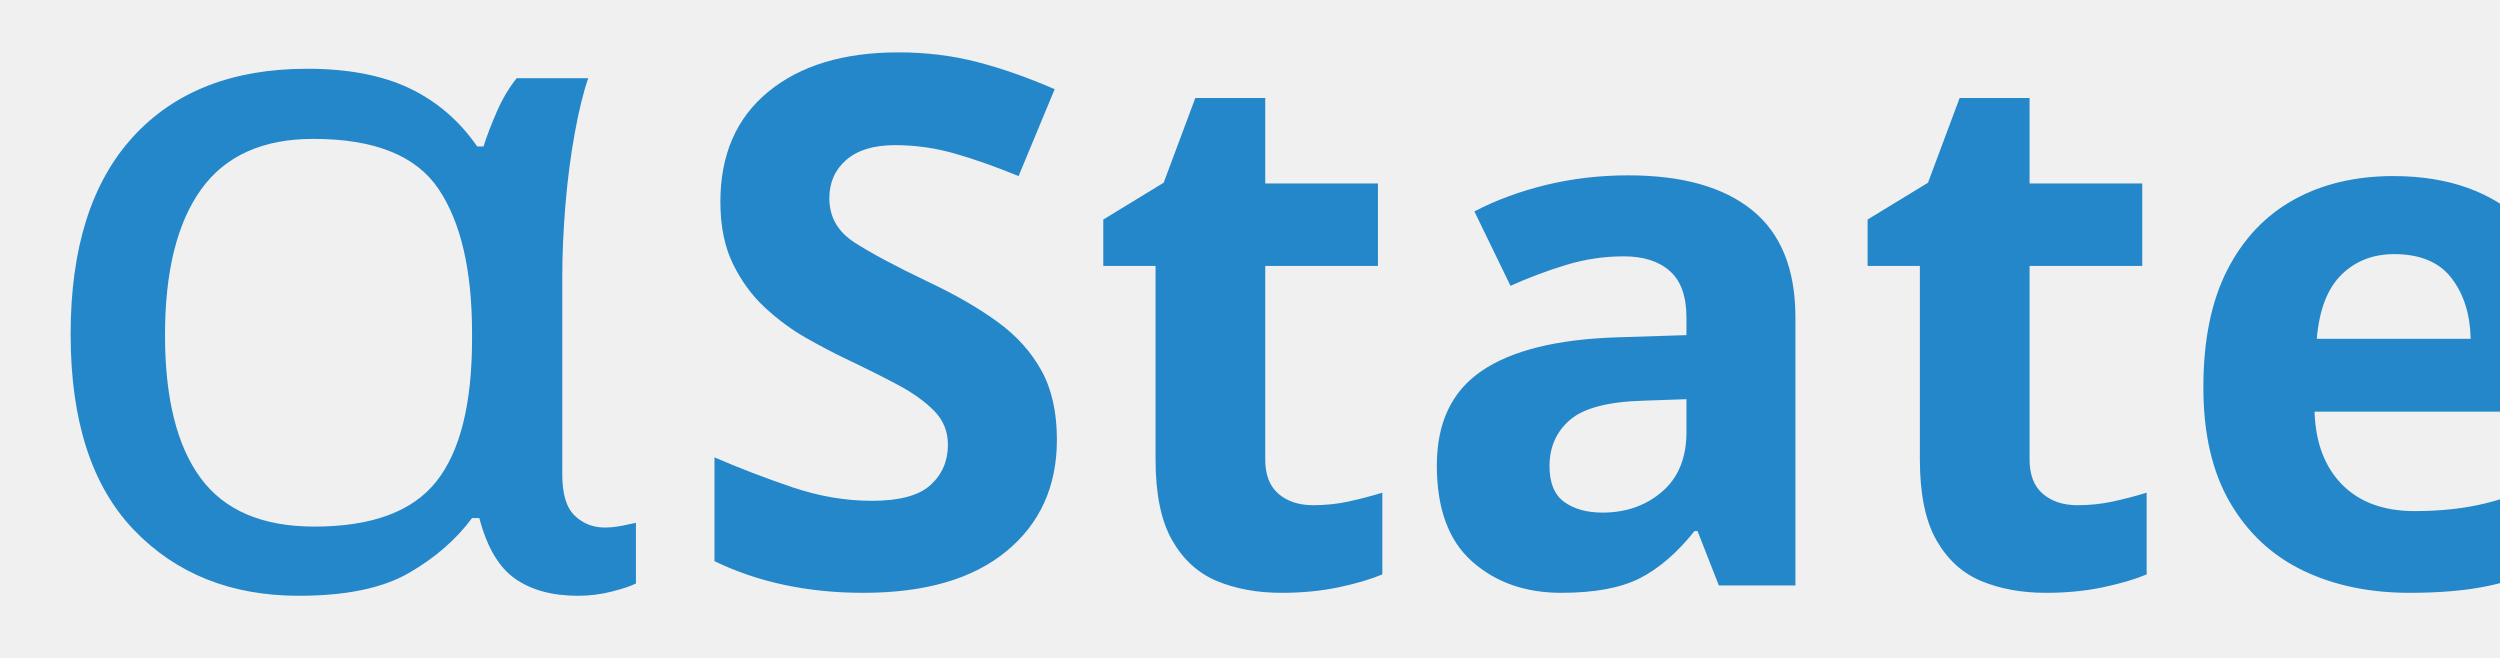
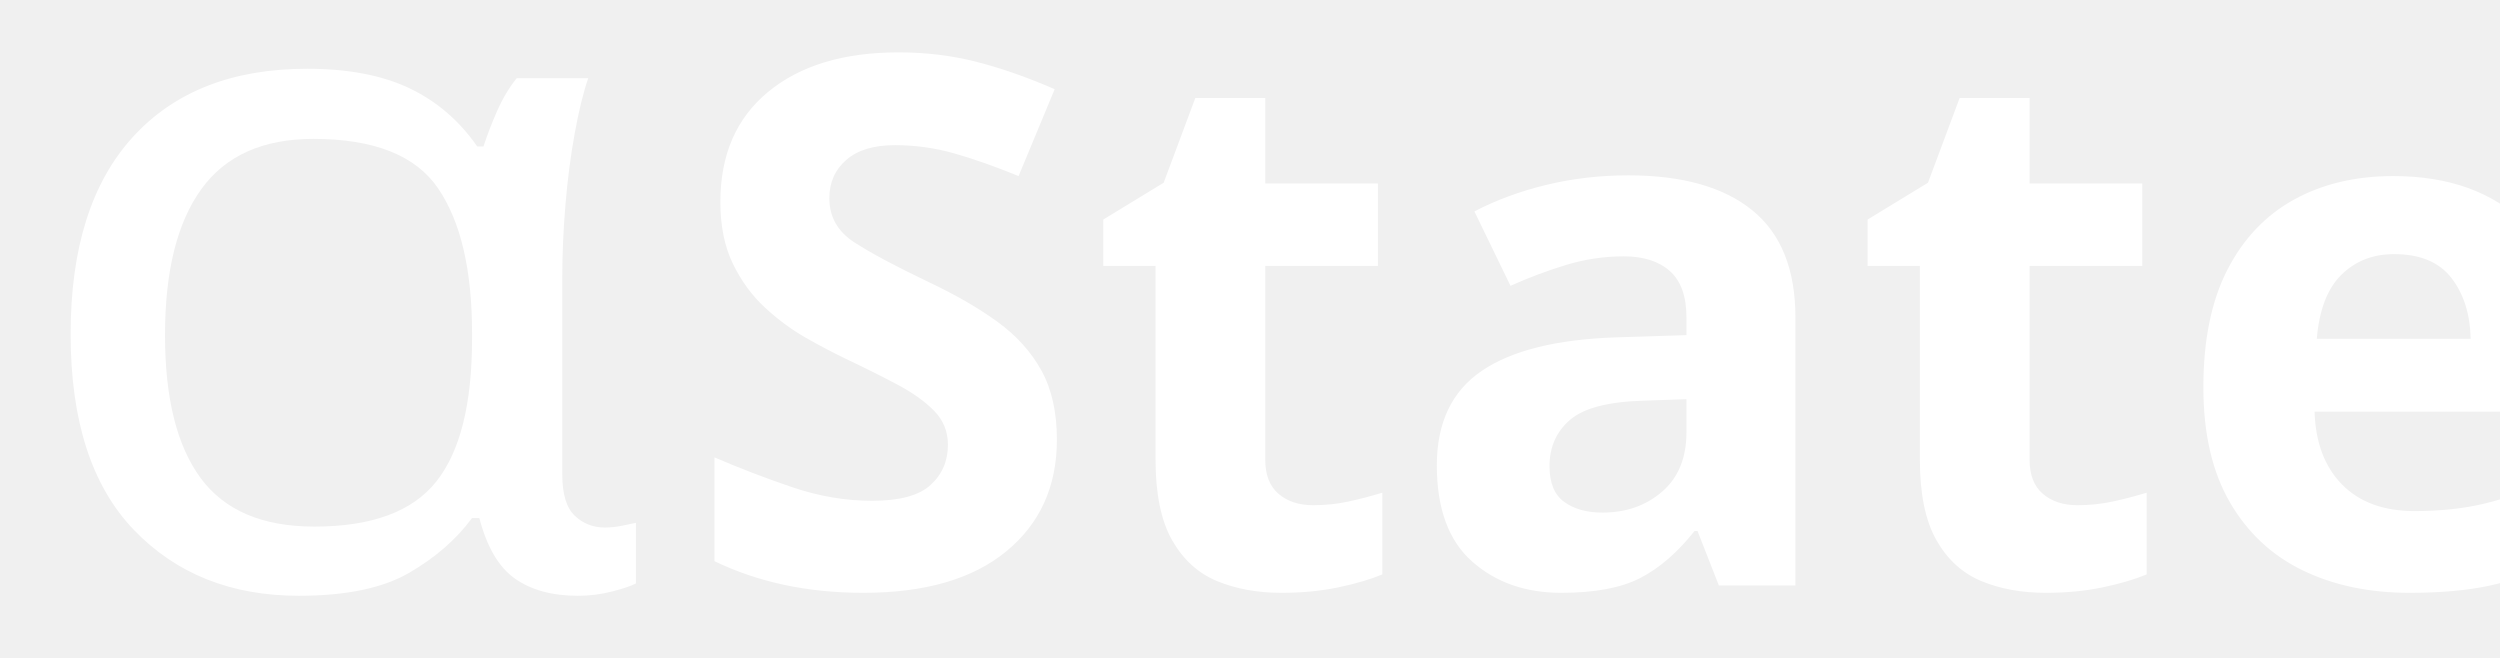
<svg xmlns="http://www.w3.org/2000/svg" width="258.18mm" height="67.881mm" viewBox="0 0 258.18 67.881" version="1.1" id="svg847">
  <defs id="defs841" />
  <g id="layer1" transform="translate(507.822,120.2082)">
    <g transform="matrix(0.2822222,0,0,0.2822222,-534.1478,-325.9386)" id="g840">
-       <text id="text4136-4-4-5" y="943.209" x="342.337" style="font-style:normal;font-weight:normal;line-height:0%;font-family:sans-serif;letter-spacing:0px;word-spacing:0px;fill:#2487ca;fill-opacity:1;stroke:none;stroke-width:1px;stroke-linecap:butt;stroke-linejoin:miter;stroke-opacity:1;" xml:space="preserve">
-         <tspan style="font-style:normal;font-variant:normal;font-weight:bold;font-stretch:normal;font-size:269.443px;line-height:1.25;font-family:'Century Gothic';-inkscape-font-specification:'Century Gothic Bold';fill:#2487ca;fill-opacity:1;" y="943.209" x="342.337" id="tspan4138-4-3-0">State</tspan>
+       <text id="text4136-4-4-5" y="943.209" x="342.337" style="font-style:normal;font-weight:normal;line-height:0%;font-family:sans-serif;letter-spacing:0px;word-spacing:0px;fill:#ffffff;fill-opacity:1;stroke:none;stroke-width:1px;stroke-linecap:butt;stroke-linejoin:miter;stroke-opacity:1;" xml:space="preserve">
+         <tspan style="font-style:normal;font-variant:normal;font-weight:bold;font-stretch:normal;font-size:269.443px;line-height:1.25;font-family:'Century Gothic';-inkscape-font-specification:'Century Gothic Bold';fill:#ffffff;fill-opacity:1;" y="943.209" x="342.337" id="tspan4138-4-3-0">State</tspan>
      </text>
-       <text transform="scale(1.046067,0.9559612)" id="text4136-6-58-8" y="986.976" x="93.924" style="font-style:normal;font-weight:normal;line-height:0%;font-family:sans-serif;letter-spacing:0px;word-spacing:0px;fill:#2487ca;fill-opacity:1;stroke:none;stroke-width:1px;stroke-linecap:butt;stroke-linejoin:miter;stroke-opacity:1;" xml:space="preserve">
-         <tspan style="font-size:362.842px;line-height:1.25;fill:#2487ca;fill-opacity:1;" y="986.976" x="93.924" id="tspan4158-7-1-4">α</tspan>
+       <text transform="scale(1.046067,0.9559612)" id="text4136-6-58-8" y="986.976" x="93.924" style="font-style:normal;font-weight:normal;line-height:0%;font-family:sans-serif;letter-spacing:0px;word-spacing:0px;fill:#ffffff;fill-opacity:1;stroke:none;stroke-width:1px;stroke-linecap:butt;stroke-linejoin:miter;stroke-opacity:1;" xml:space="preserve">
+         <tspan style="font-size:362.842px;line-height:1.25;fill:#ffffff;fill-opacity:1;" y="986.976" x="93.924" id="tspan4158-7-1-4">α</tspan>
      </text>
    </g>
  </g>
</svg>
